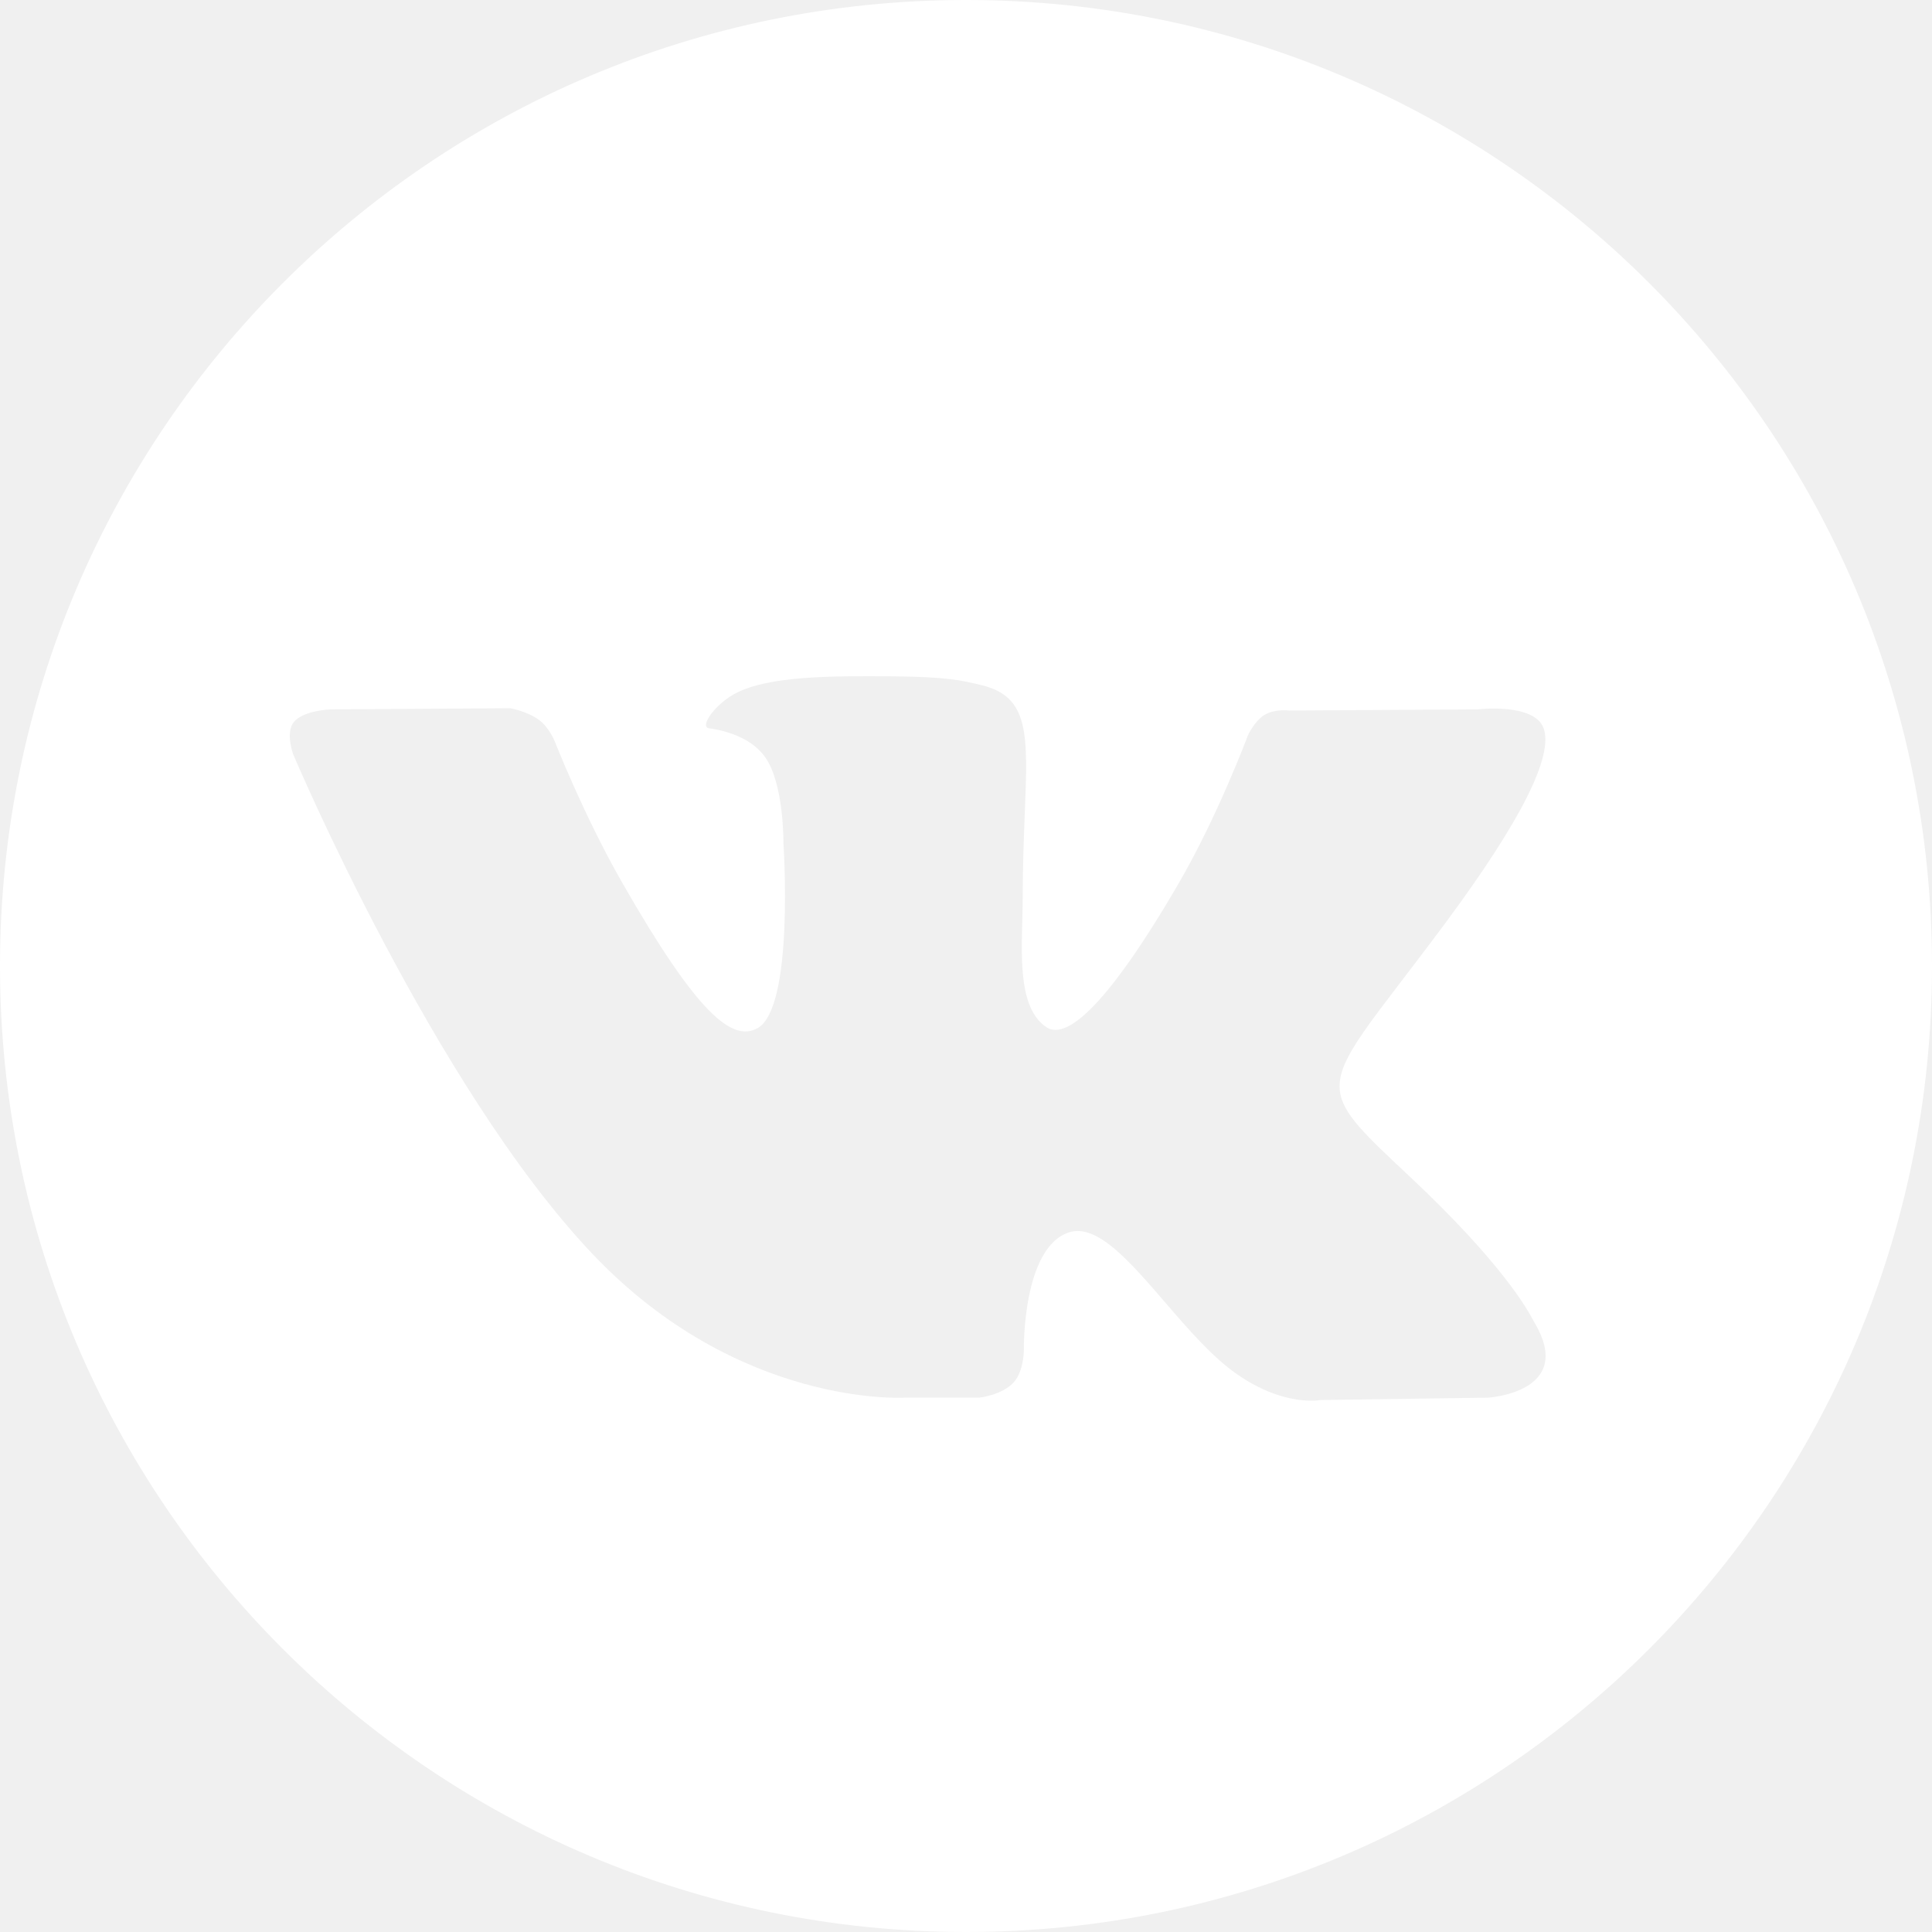
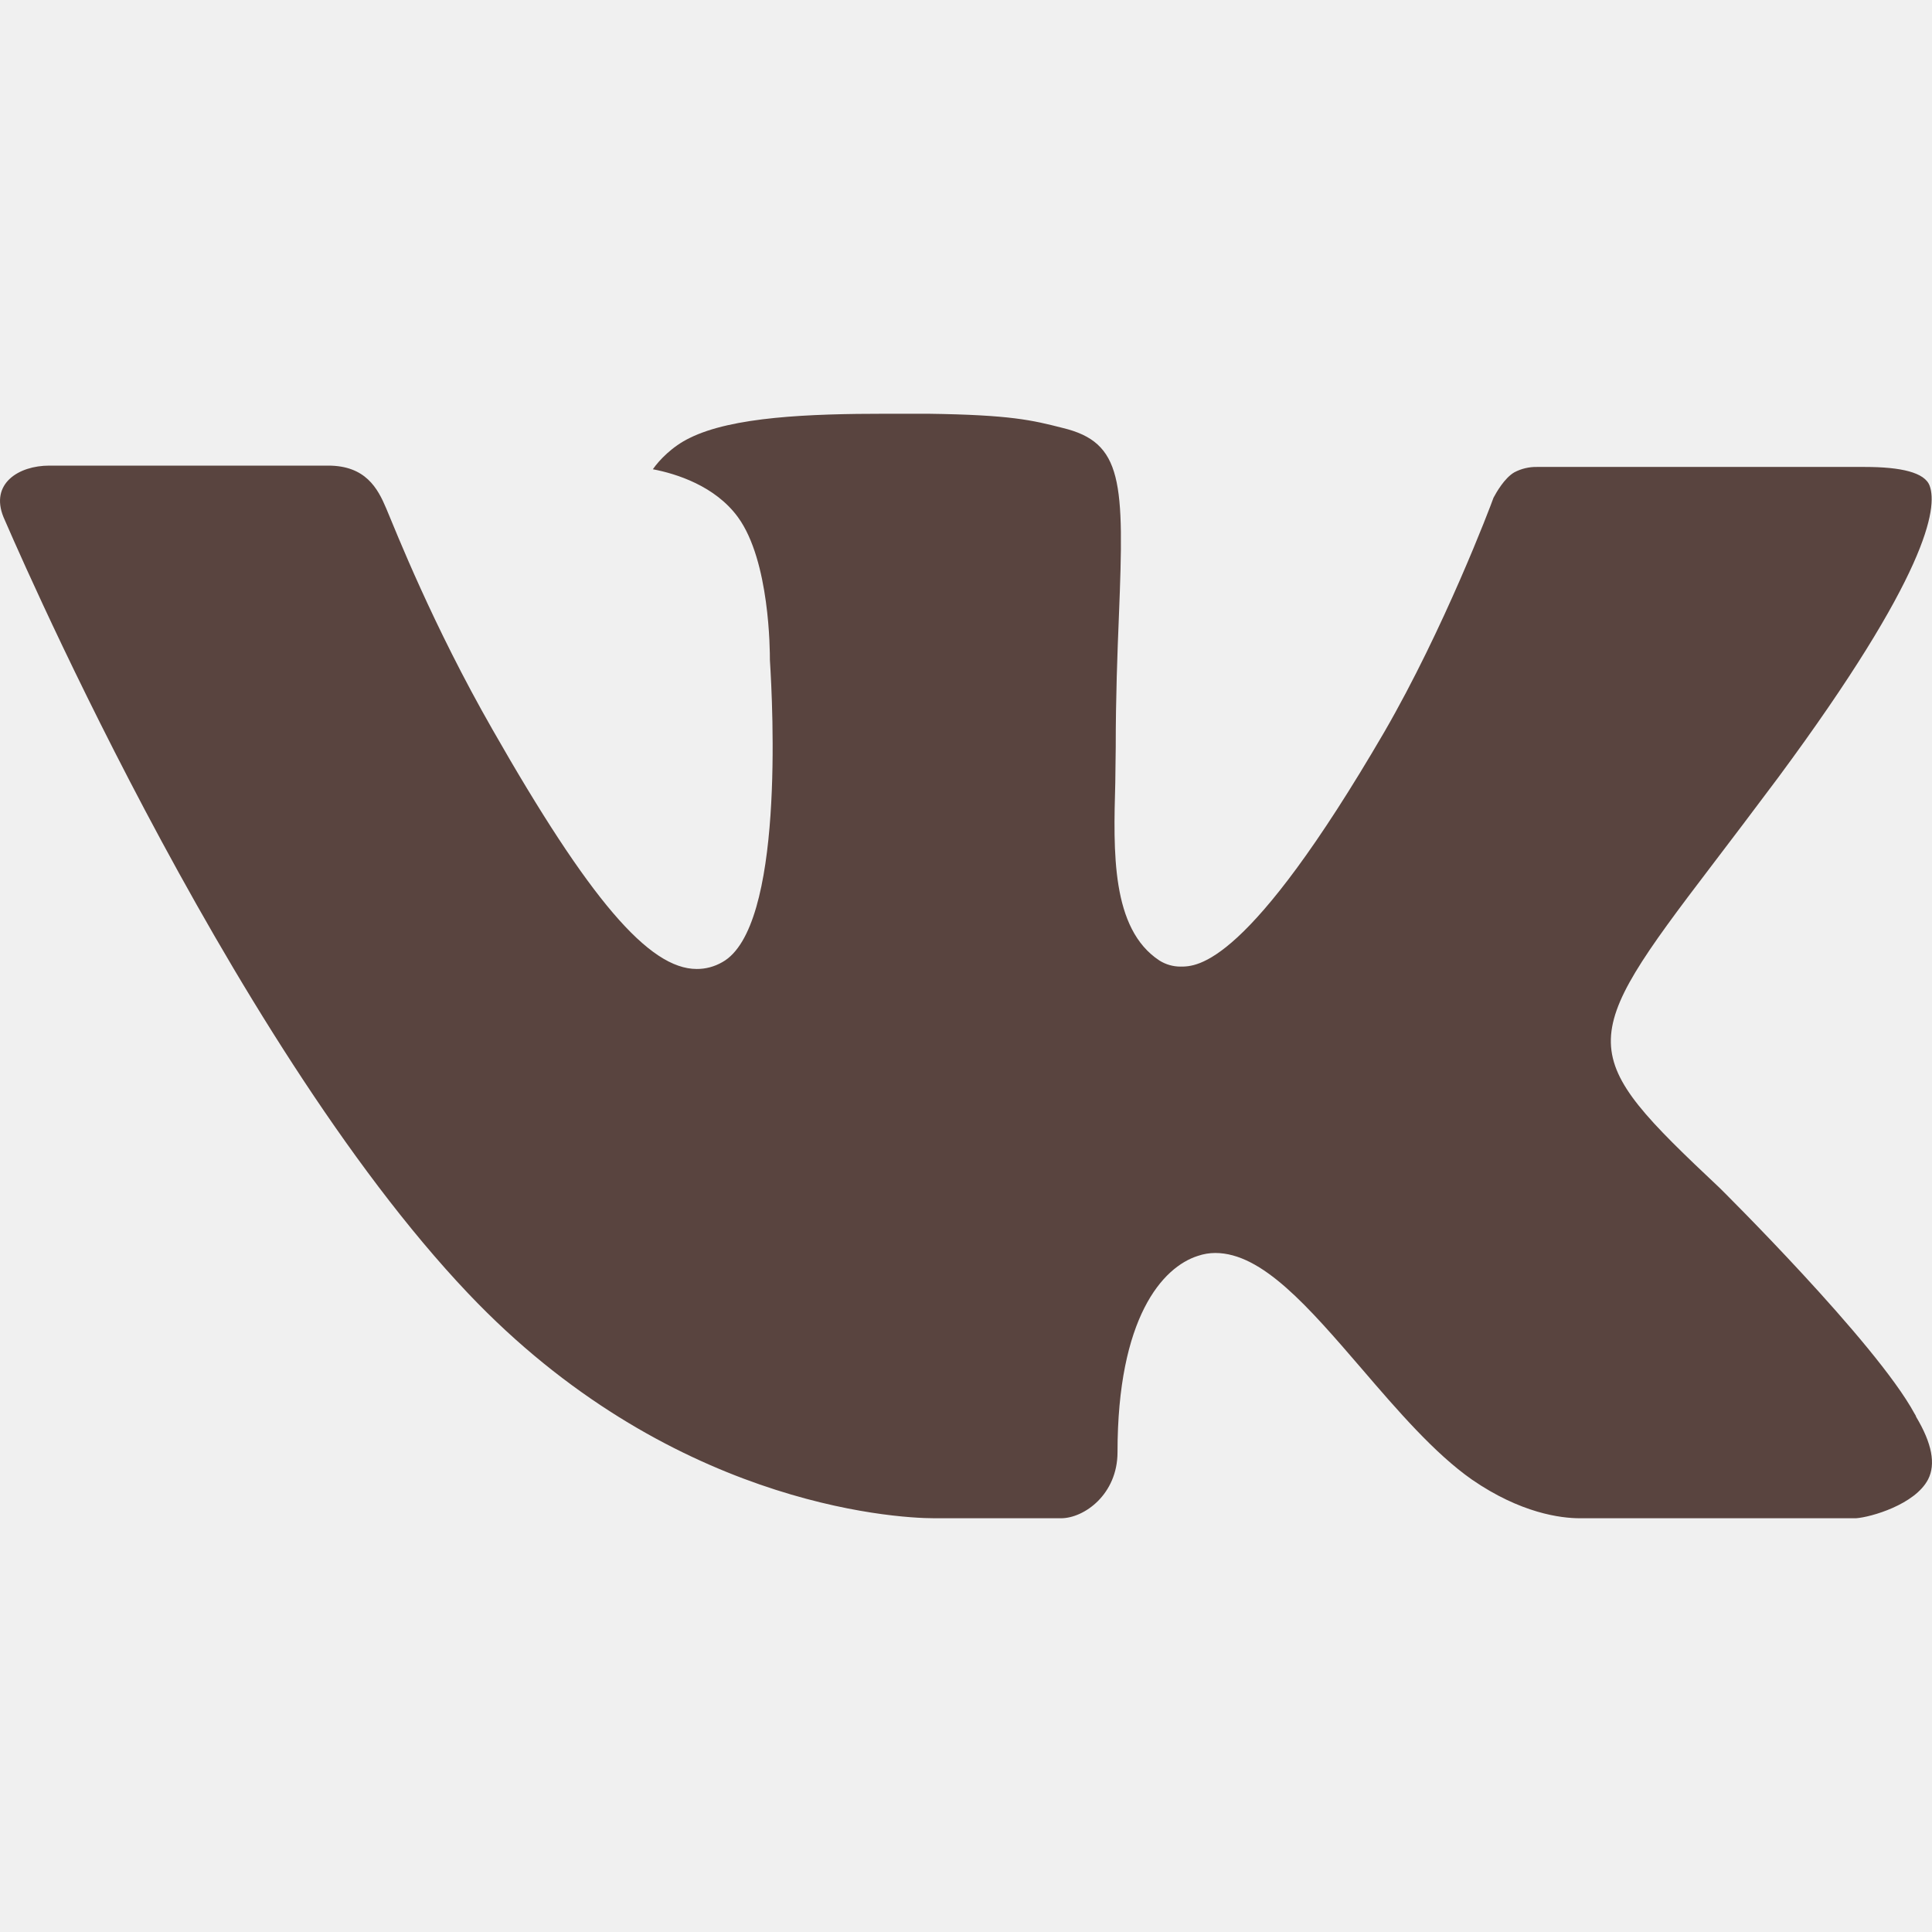
- <svg xmlns="http://www.w3.org/2000/svg" width="40" height="40" viewBox="0 0 40 40" fill="none">
-   <path fill-rule="evenodd" clip-rule="evenodd" d="M40 20C40 31.046 31.046 40 20 40C8.954 40 0 31.046 0 20C0 8.954 8.954 0 20 0C31.046 0 40 8.954 40 20ZM20.275 28.937H18.721C18.721 28.937 15.292 29.146 12.272 25.967C8.979 22.499 6.07 15.617 6.07 15.617C6.07 15.617 5.903 15.166 6.085 14.948C6.29 14.703 6.847 14.687 6.847 14.687L10.562 14.663C10.562 14.663 10.912 14.722 11.163 14.908C11.37 15.061 11.485 15.348 11.485 15.348C11.485 15.348 12.086 16.884 12.881 18.273C14.433 20.985 15.156 21.579 15.683 21.288C16.451 20.864 16.22 17.454 16.22 17.454C16.22 17.454 16.235 16.216 15.834 15.665C15.524 15.238 14.938 15.113 14.68 15.078C14.471 15.05 14.814 14.559 15.259 14.339C15.927 14.008 17.108 13.989 18.503 14.003C19.59 14.014 19.902 14.083 20.328 14.187C21.313 14.428 21.283 15.199 21.216 16.864C21.197 17.361 21.174 17.938 21.174 18.605C21.174 18.755 21.169 18.914 21.165 19.079C21.142 19.931 21.115 20.907 21.67 21.27C21.955 21.456 22.651 21.298 24.392 18.308C25.217 16.892 25.836 15.226 25.836 15.226C25.836 15.226 25.971 14.929 26.181 14.801C26.396 14.671 26.686 14.711 26.686 14.711L30.595 14.687C30.595 14.687 31.77 14.545 31.96 15.081C32.159 15.644 31.521 16.958 29.924 19.111C28.406 21.157 27.669 21.908 27.739 22.574C27.79 23.058 28.269 23.498 29.187 24.359C31.111 26.165 31.624 27.114 31.746 27.339C31.756 27.358 31.763 27.371 31.768 27.38C32.63 28.824 30.813 28.937 30.813 28.937L27.341 28.986C27.341 28.986 26.595 29.136 25.613 28.453C25.099 28.097 24.597 27.515 24.119 26.96C23.388 26.113 22.712 25.329 22.135 25.514C21.167 25.825 21.198 27.933 21.198 27.933C21.198 27.933 21.205 28.384 20.984 28.624C20.744 28.885 20.275 28.937 20.275 28.937Z" fill="white" />
+ <svg xmlns="http://www.w3.org/2000/svg" width="26" height="26" viewBox="0 0 26 26" fill="none">
+   <g clip-path="url(#clip0_1683_3798)">
+     <path fill-rule="evenodd" clip-rule="evenodd" d="M23.143 15.987C23.143 15.987 25.245 18.064 25.765 19.024C25.775 19.038 25.783 19.053 25.788 19.07C26 19.425 26.052 19.703 25.948 19.908C25.773 20.247 25.178 20.418 24.977 20.432H21.262C21.003 20.432 20.465 20.364 19.809 19.912C19.309 19.562 18.811 18.986 18.329 18.424C17.609 17.588 16.986 16.862 16.355 16.862C16.276 16.862 16.197 16.875 16.121 16.901C15.644 17.052 15.039 17.732 15.039 19.543C15.039 20.11 14.591 20.432 14.278 20.432H12.576C11.996 20.432 8.978 20.229 6.301 17.407C3.021 13.952 0.076 7.02 0.047 6.959C-0.136 6.51 0.248 6.266 0.664 6.266H4.416C4.919 6.266 5.083 6.57 5.198 6.843C5.33 7.156 5.822 8.41 6.628 9.818C7.933 12.108 8.735 13.04 9.376 13.04C9.496 13.041 9.614 13.009 9.719 12.949C10.556 12.489 10.4 9.499 10.361 8.883C10.361 8.763 10.36 7.548 9.931 6.96C9.624 6.539 9.101 6.375 8.786 6.315C8.87 6.193 9.049 6.006 9.28 5.895C9.853 5.609 10.889 5.568 11.917 5.568H12.488C13.603 5.583 13.892 5.655 14.297 5.758C15.114 5.953 15.13 6.482 15.058 8.284C15.037 8.798 15.015 9.378 15.015 10.061C15.015 10.206 15.009 10.369 15.009 10.534C14.984 11.458 14.951 12.499 15.604 12.927C15.689 12.98 15.786 13.008 15.886 13.008C16.112 13.008 16.79 13.008 18.627 9.855C19.433 8.463 20.056 6.821 20.099 6.698C20.136 6.629 20.245 6.435 20.378 6.357C20.472 6.307 20.578 6.282 20.684 6.284H25.098C25.579 6.284 25.905 6.357 25.969 6.539C26.076 6.834 25.948 7.735 23.933 10.46C23.594 10.914 23.296 11.306 23.035 11.649C21.208 14.046 21.208 14.167 23.143 15.987V15.987Z" fill="#59443F" />
+   </g>
+   <defs>
+     <clipPath id="clip0_1683_3798">
+       <rect width="26" height="26" fill="white" />
+     </clipPath>
+   </defs>
</svg>
